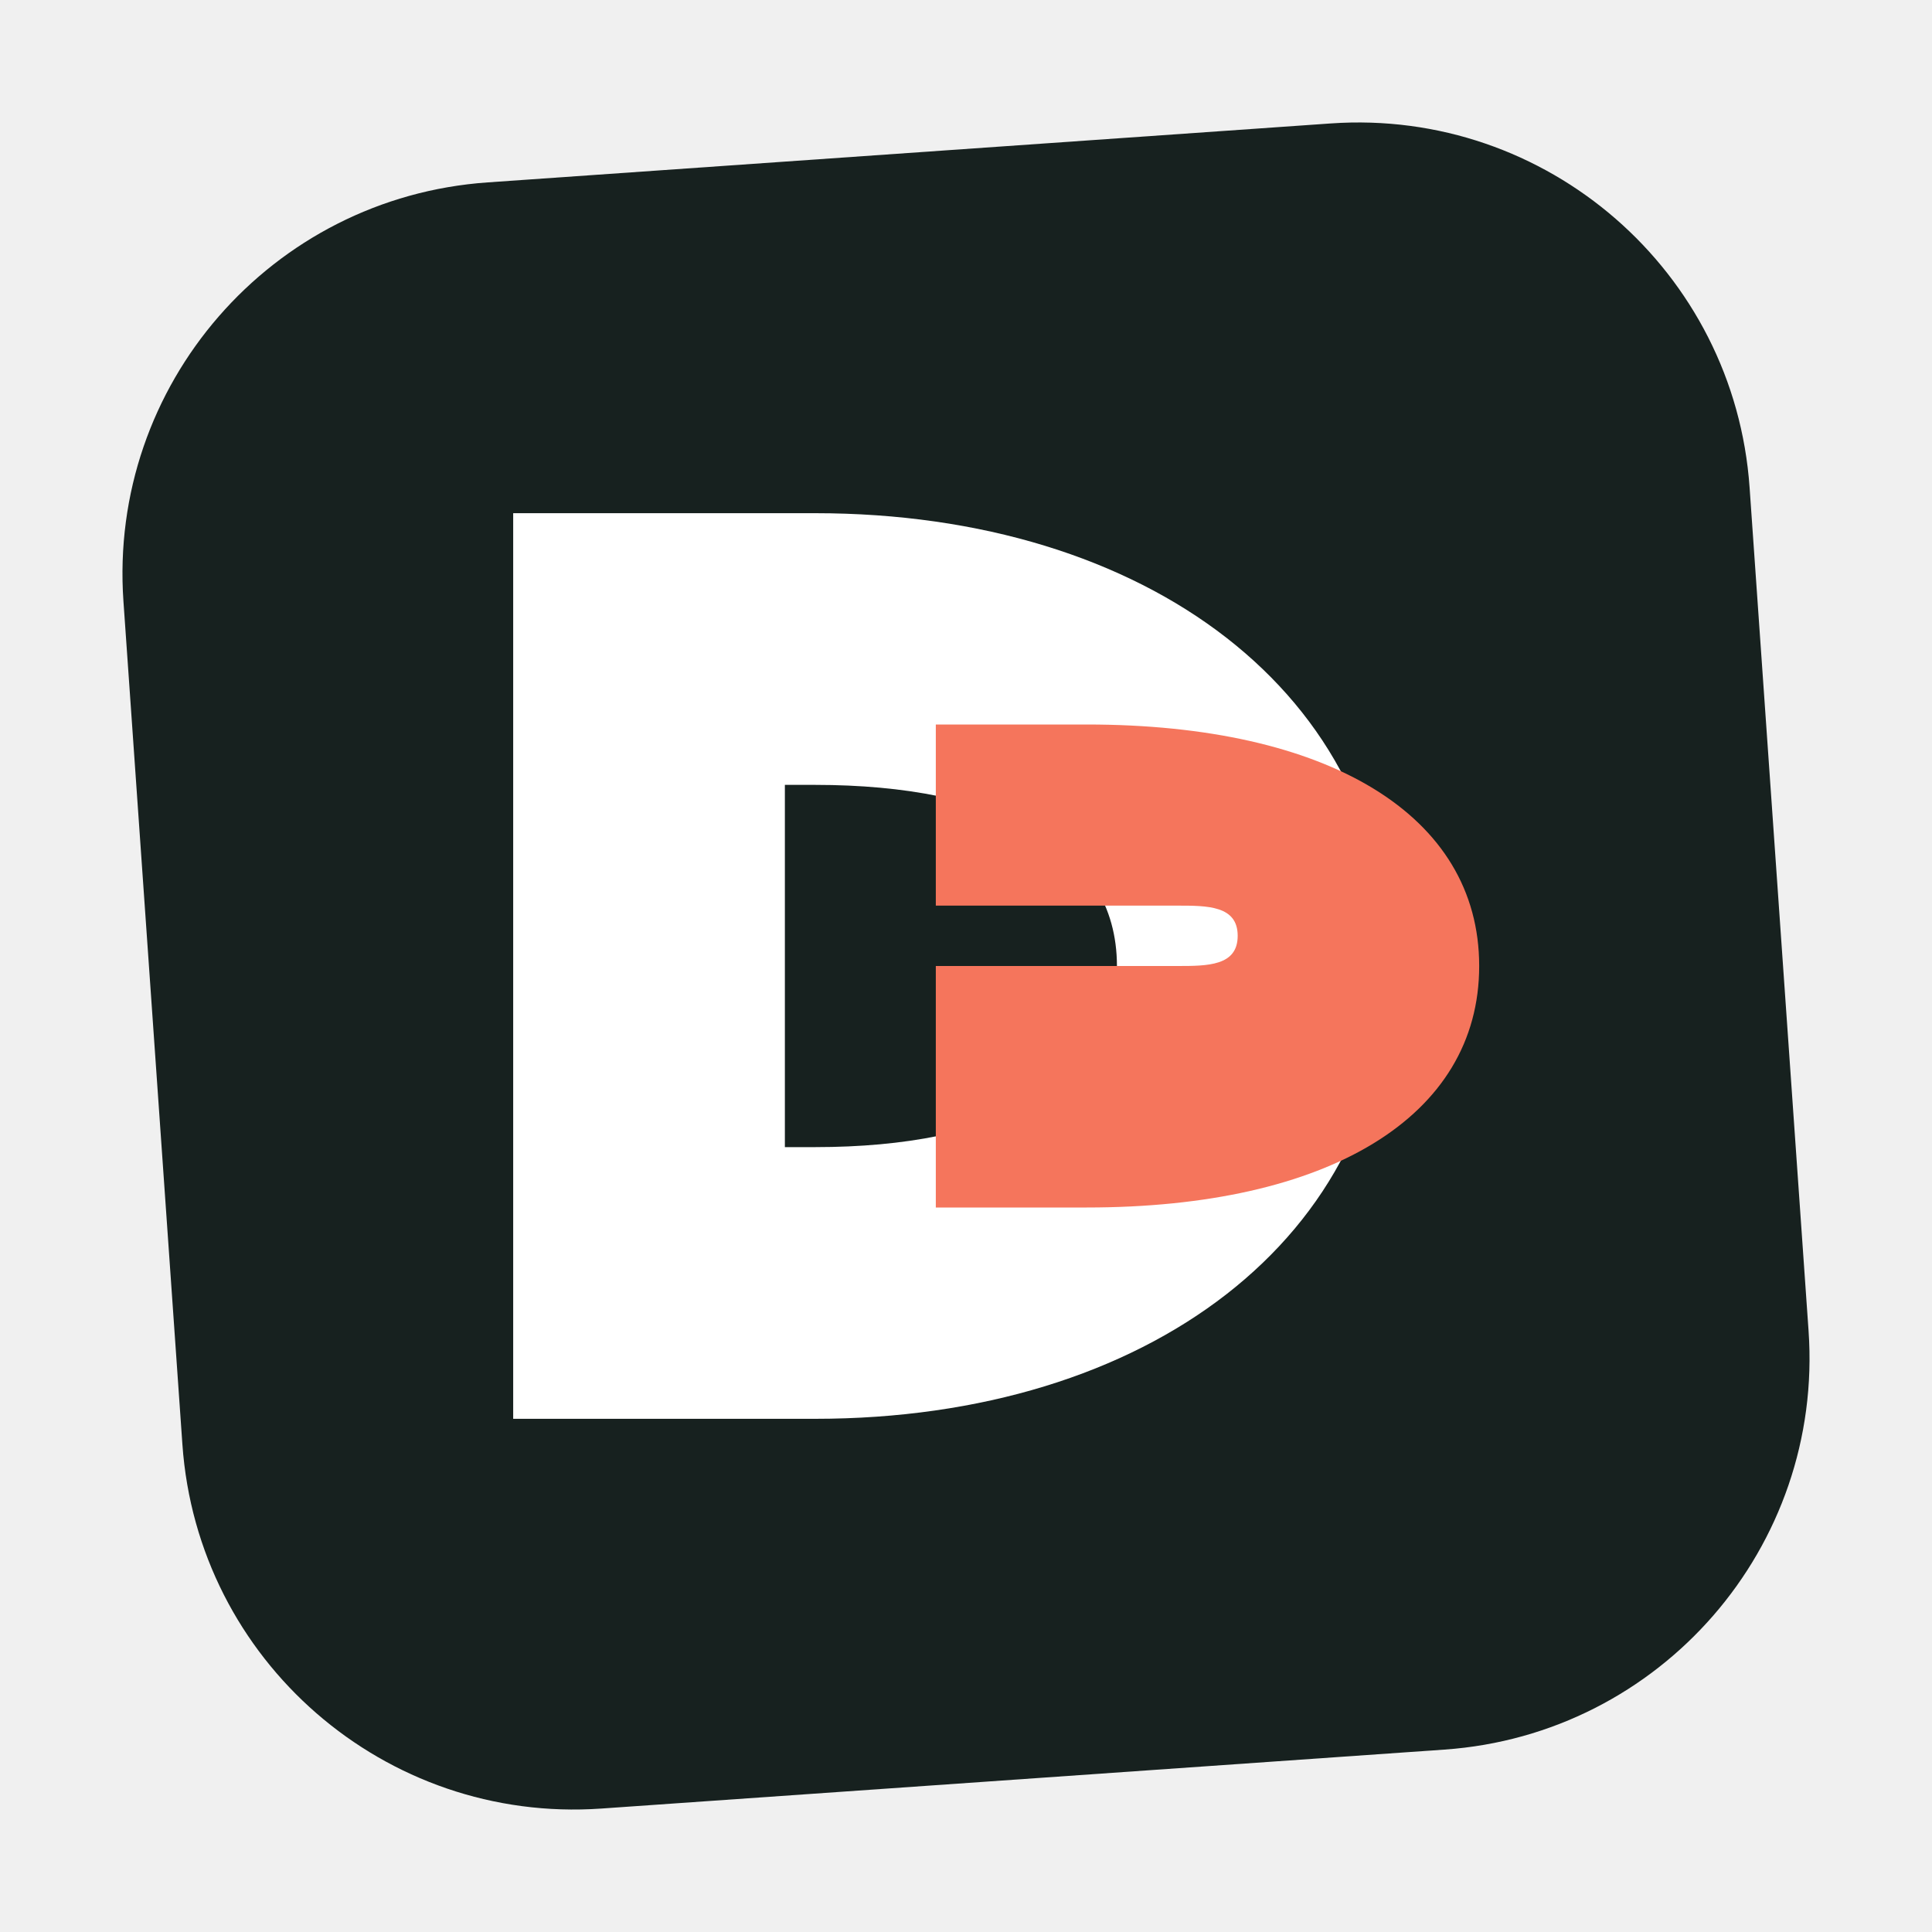
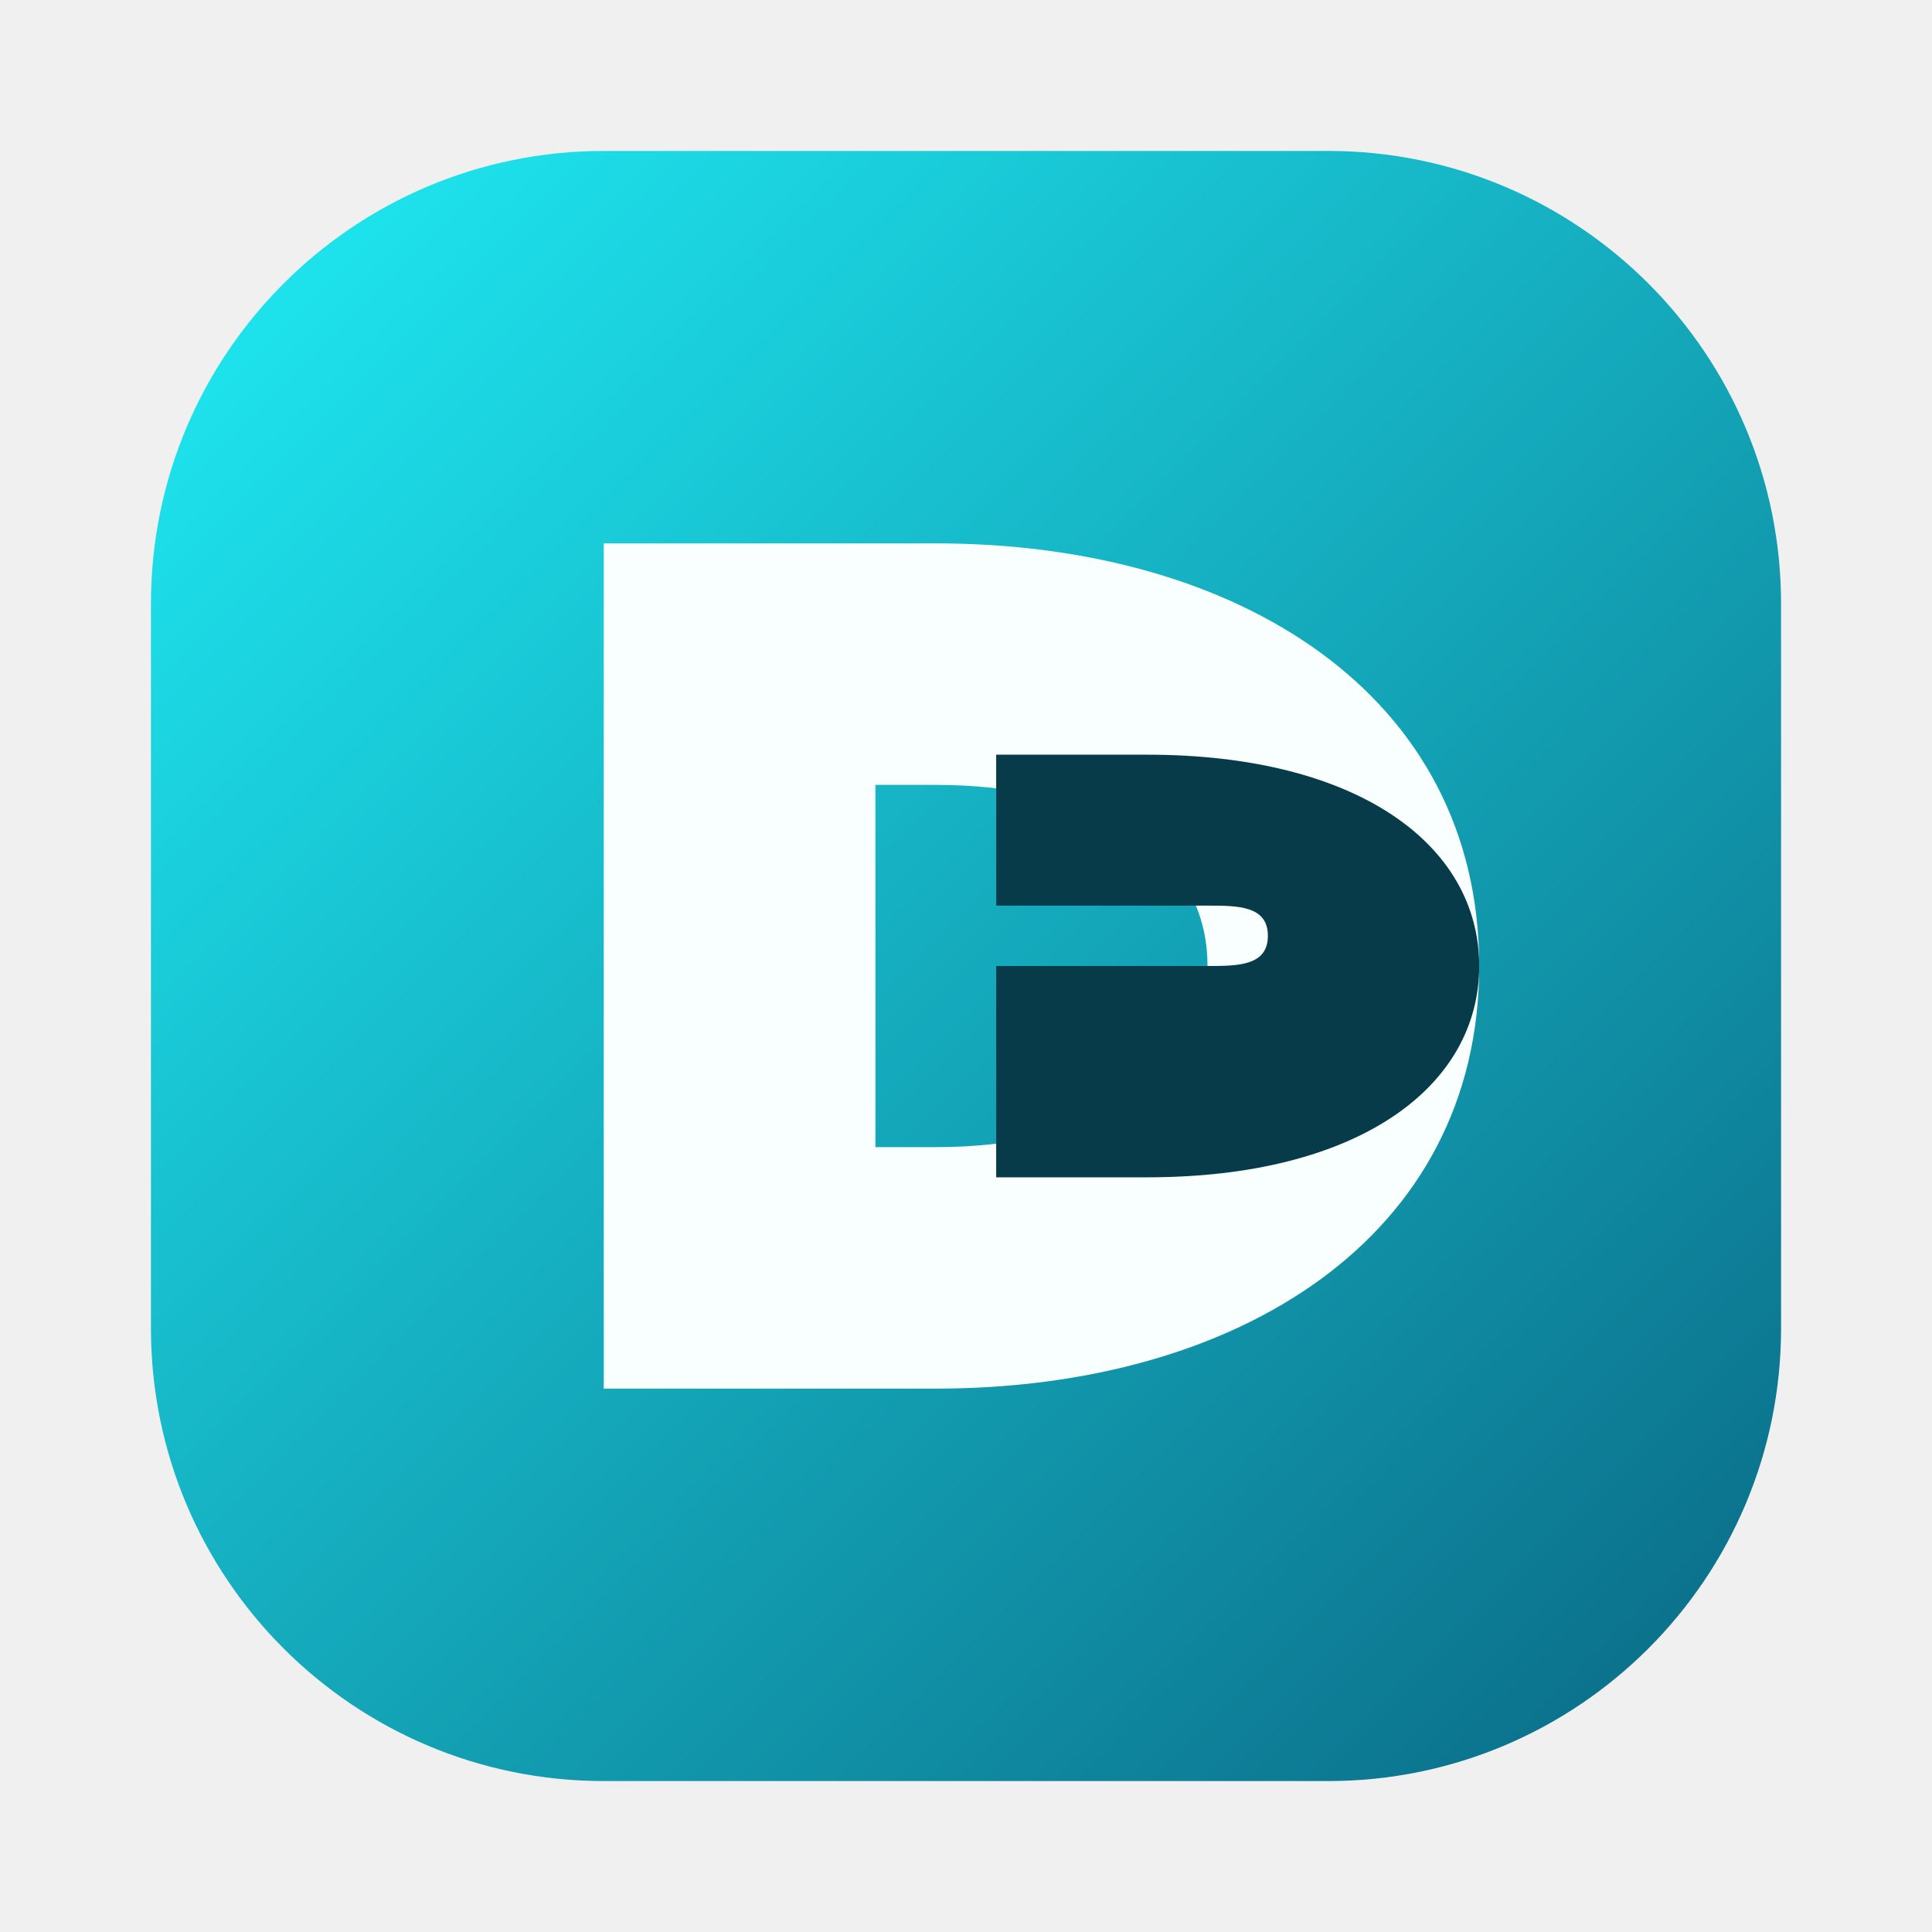
<svg xmlns="http://www.w3.org/2000/svg" viewBox="0 0 64 64">
-   <rect x="5" y="5" width="54" height="54" rx="13" fill="#17211f" transform="rotate(-4 32 32)" />
-   <path d="M17 17h10c11 0 19 6 19 15s-8 15-19 15H17V17Zm10 9h-1v12h1c6 0 10-2 10-6s-4-6-10-6Z" fill="#fff" />
-   <path d="M31 24h5c8 0 13 3 13 8s-5 8-13 8h-5v-8h8c1 0 2 0 2-1s-1-1-2-1h-8v-6Z" fill="#f5755c" />
+   <defs>
+     <linearGradient id="g" x1="8" y1="8" x2="56" y2="56" gradientUnits="userSpaceOnUse">
+       <stop offset="0" stop-color="#1ee6ef" />
+       <stop offset="1" stop-color="#0b6f8a" />
+     </linearGradient>
+   </defs>
+   <rect x="5" y="5" width="54" height="54" rx="15" fill="url(#g)" />
+   <path d="M20 18h11c10 0 18 5 18 14s-8 14-18 14H20V18Zm11 8h-2v12h2c5 0 9-2 9-6s-4-6-9-6Z" fill="#f8fffe" />
+   <path d="M33 25h5c7 0 11 3 11 7s-4 7-11 7h-5v-7h7c1 0 2 0 2-1s-1-1-2-1h-7v-5Z" fill="#083b4a" />
</svg>
